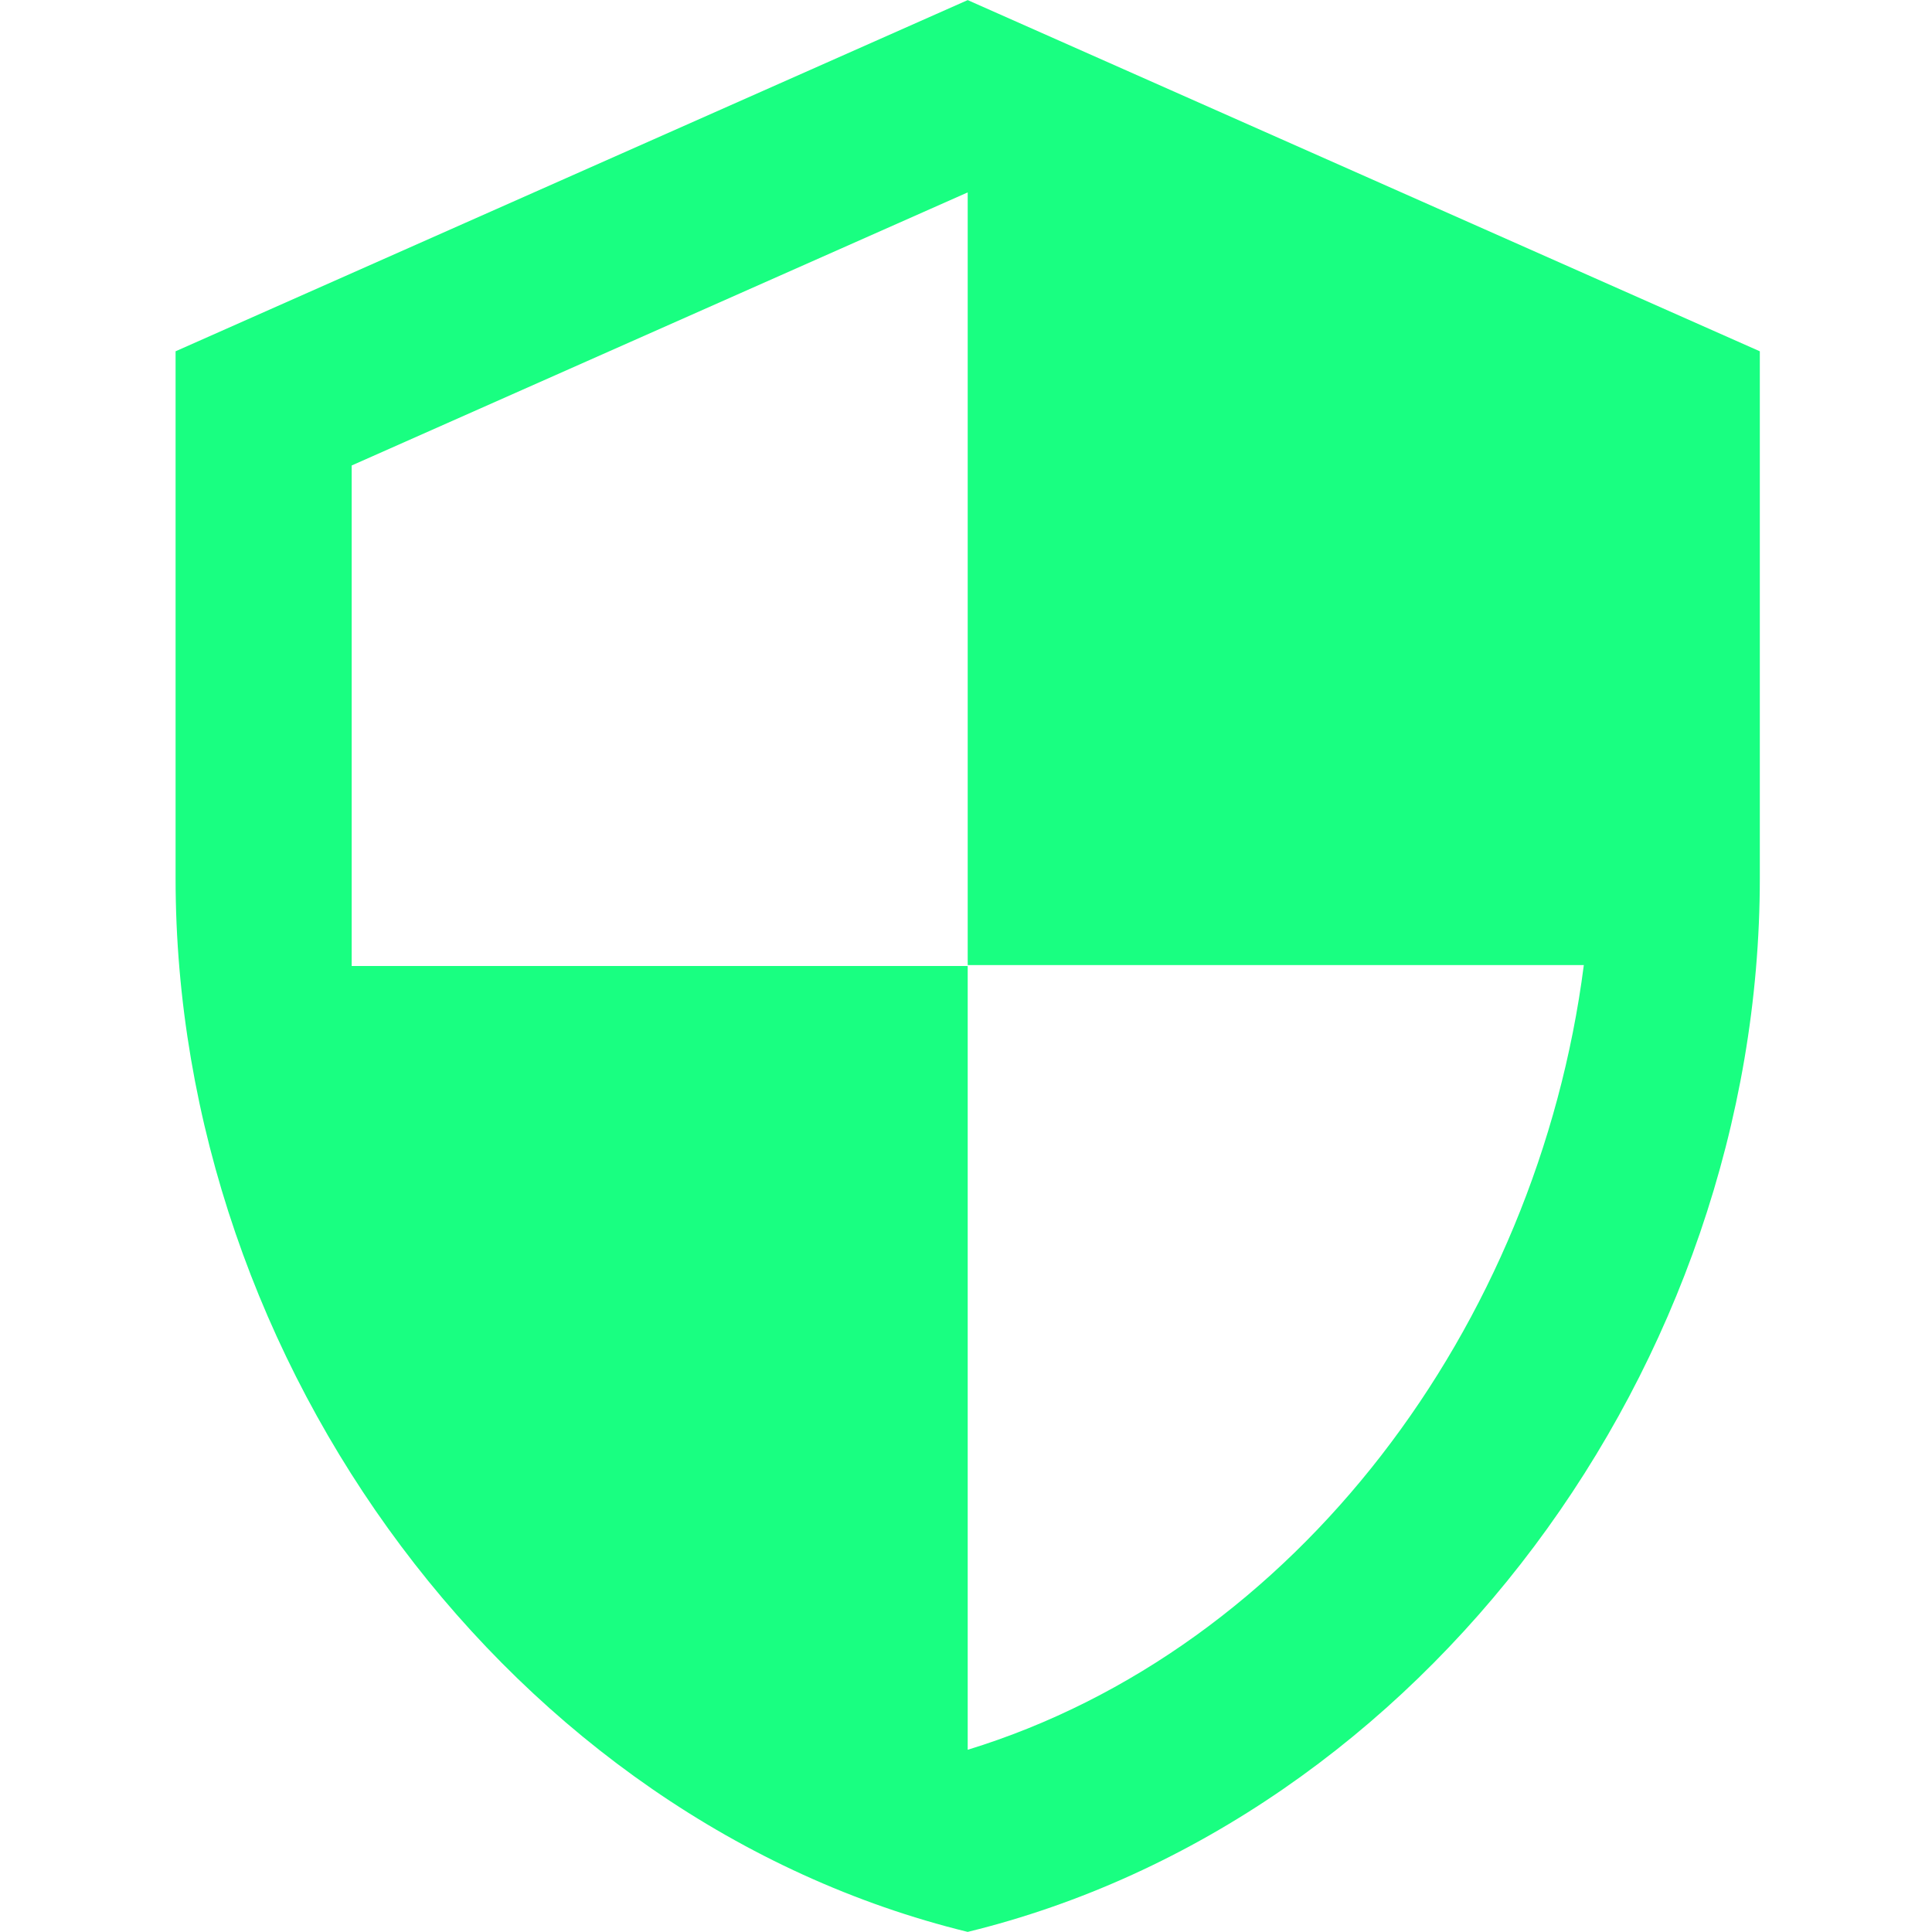
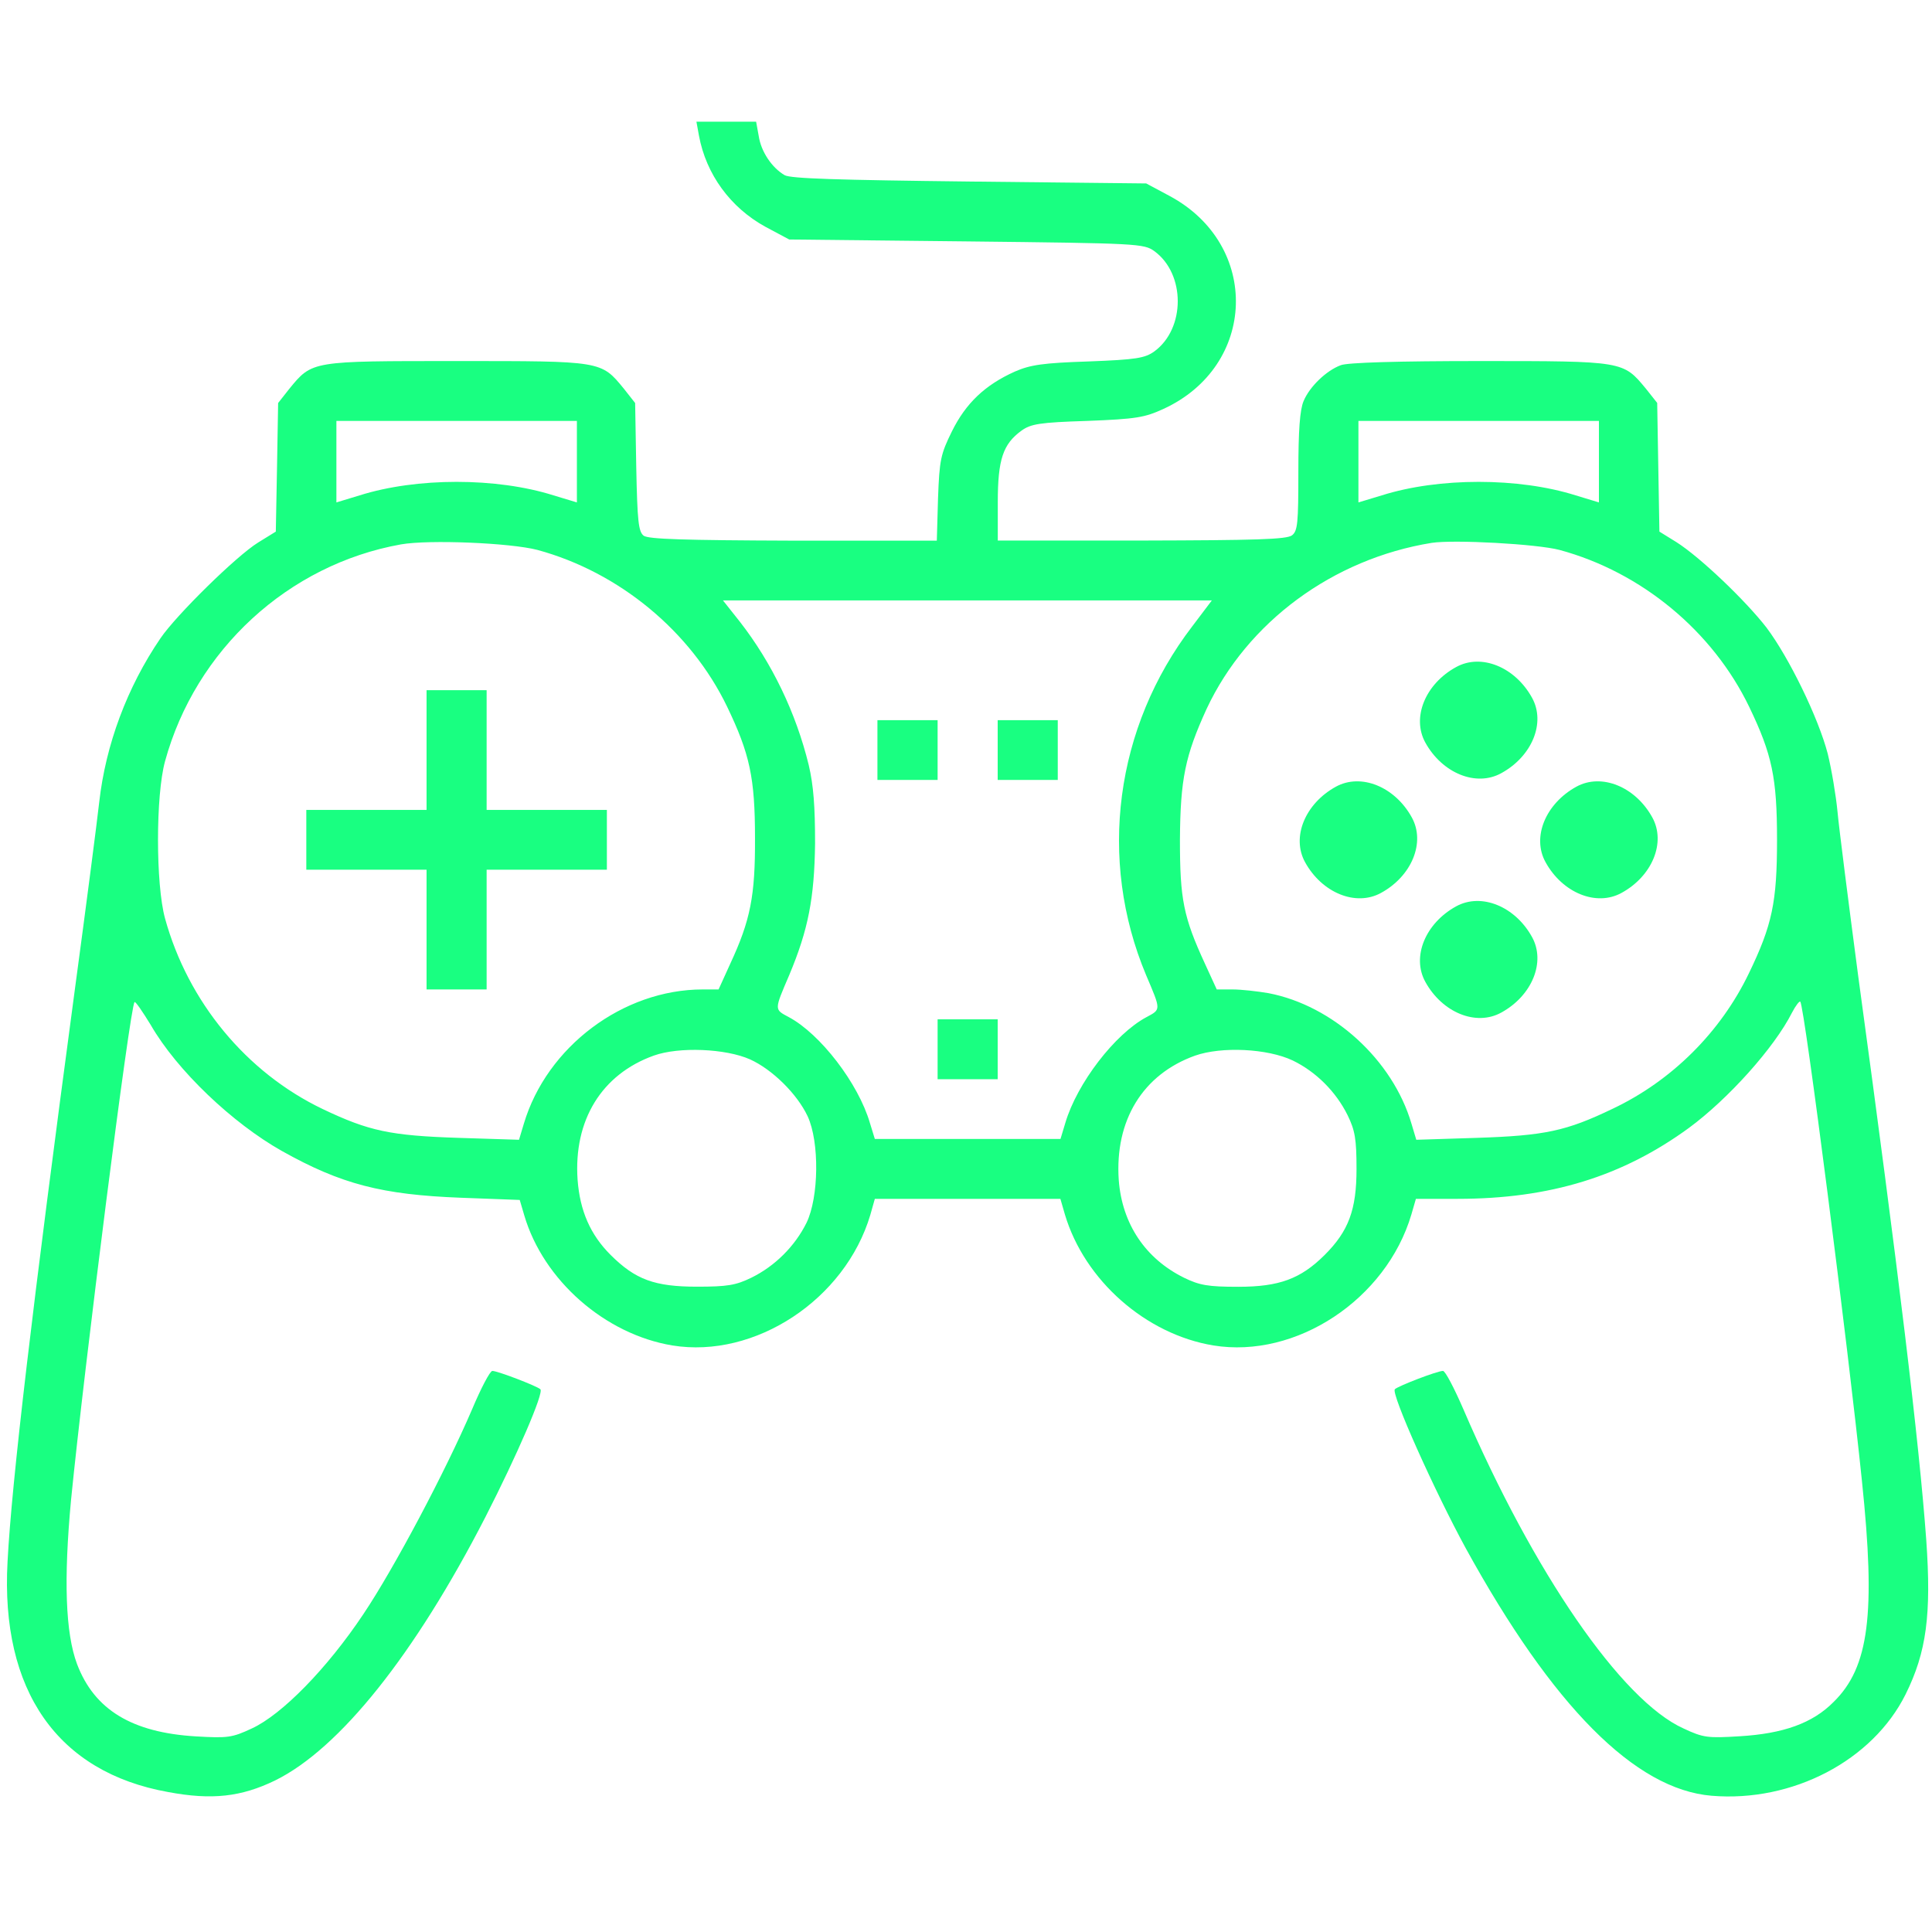
<svg xmlns="http://www.w3.org/2000/svg" width="100" zoomAndPan="magnify" viewBox="0 0 75 75" height="100" preserveAspectRatio="xMidYMid meet" version="1.0">
  <defs>
    <clipPath id="id1">
-       <path d="M 6.816 0 L 68.316 0 L 68.316 75 L 6.816 75 Z M 6.816 0 " clip-rule="nonzero" />
+       <path d="M 0 4.723 L 75 4.723 L 75 69.973 L 0 69.973 Z M 0 4.723 " clip-rule="nonzero" />
    </clipPath>
  </defs>
  <g clip-path="url(#id1)">
-     <path fill="#19ff81" d="M 37.566 0.004 L 6.816 13.637 L 6.816 34.09 C 6.816 53.027 19.922 70.684 37.566 74.996 C 55.215 70.684 68.316 53.027 68.316 34.09 L 68.316 13.637 Z M 37.566 37.465 L 61.484 37.465 C 59.676 51.512 50.297 64.02 37.566 67.926 L 37.566 37.5 L 13.652 37.5 L 13.652 18.07 L 37.566 7.469 Z M 37.566 37.465 " fill-opacity="1" fill-rule="nonzero" />
+     <path fill="#19ff81" d="M 27.133 5.262 C 27.41 6.77 28.359 8.062 29.715 8.805 L 30.637 9.297 L 37.52 9.371 C 44.188 9.445 44.406 9.457 44.812 9.75 C 46.023 10.633 46.023 12.754 44.812 13.641 C 44.449 13.902 44.113 13.961 42.262 14.031 C 40.469 14.09 40 14.164 39.402 14.422 C 38.234 14.945 37.492 15.656 36.953 16.746 C 36.516 17.633 36.469 17.852 36.414 19.344 L 36.367 20.988 L 30.797 20.988 C 26.52 20.973 25.18 20.93 24.988 20.797 C 24.785 20.637 24.742 20.246 24.699 18.125 L 24.656 15.645 L 24.219 15.09 C 23.328 14.004 23.371 14.016 17.727 14.016 C 12.082 14.016 12.125 14.004 11.234 15.09 L 10.797 15.645 L 10.754 18.141 L 10.707 20.637 L 10.023 21.059 C 9.176 21.582 6.844 23.875 6.23 24.777 C 4.934 26.676 4.102 28.914 3.852 31.137 C 3.766 31.906 3.344 35.172 2.906 38.41 C 1.258 50.707 0.453 57.547 0.293 60.625 C 0.016 65.633 2.234 68.797 6.523 69.566 C 8.23 69.887 9.367 69.754 10.68 69.117 C 13.188 67.883 16.105 64.223 18.848 58.883 C 20.059 56.516 21.125 54.059 20.977 53.93 C 20.832 53.801 19.316 53.219 19.113 53.219 C 19.023 53.219 18.672 53.887 18.324 54.715 C 17.289 57.125 15.305 60.871 14.109 62.656 C 12.695 64.777 10.941 66.562 9.777 67.098 C 9.004 67.461 8.828 67.477 7.602 67.406 C 5.121 67.258 3.664 66.371 2.992 64.602 C 2.539 63.398 2.469 61.32 2.758 58.227 C 3.27 53.074 5.047 39.062 5.223 38.902 C 5.254 38.859 5.531 39.266 5.852 39.789 C 6.871 41.559 9.031 43.605 10.941 44.68 C 13.246 45.973 14.836 46.379 17.887 46.496 L 20.176 46.582 L 20.352 47.18 C 21.094 49.703 23.488 51.797 26.098 52.23 C 29.309 52.754 32.809 50.445 33.785 47.164 L 33.961 46.539 L 41.164 46.539 L 41.34 47.148 C 42.102 49.703 44.477 51.797 47.102 52.23 C 50.312 52.754 53.812 50.445 54.789 47.148 L 54.965 46.539 L 56.586 46.539 C 60.172 46.539 62.988 45.668 65.57 43.781 C 67.086 42.664 68.879 40.672 69.566 39.309 C 69.711 39.031 69.859 38.844 69.887 38.887 C 70.047 39.031 71.754 52.359 72.281 57.5 C 72.82 62.656 72.555 64.719 71.184 66.066 C 70.367 66.895 69.23 67.301 67.523 67.402 C 66.297 67.477 66.125 67.461 65.352 67.098 C 62.945 66.012 59.531 61.043 56.805 54.699 C 56.453 53.887 56.105 53.219 56.016 53.219 C 55.797 53.219 54.281 53.801 54.148 53.93 C 53.988 54.09 55.695 57.895 56.906 60.113 C 60.277 66.242 63.473 69.465 66.445 69.711 C 69.582 69.973 72.691 68.348 73.973 65.777 C 74.789 64.137 74.98 62.672 74.777 59.781 C 74.5 55.977 73.711 49.445 72.137 37.902 C 71.758 35.027 71.391 32.152 71.332 31.512 C 71.273 30.887 71.102 29.871 70.953 29.262 C 70.59 27.867 69.453 25.531 68.578 24.367 C 67.773 23.324 65.996 21.625 65.074 21.043 L 64.418 20.637 L 64.375 18.141 L 64.332 15.641 L 63.895 15.09 C 63.004 14.016 63.047 14.016 57.445 14.016 C 54.281 14.016 52.312 14.074 52.051 14.176 C 51.496 14.379 50.84 15.004 50.605 15.57 C 50.461 15.906 50.402 16.703 50.402 18.316 C 50.402 20.316 50.375 20.609 50.156 20.781 C 49.949 20.941 48.727 20.973 44.32 20.984 L 38.734 20.984 L 38.734 19.492 C 38.734 17.836 38.938 17.238 39.652 16.719 C 40.016 16.457 40.352 16.398 42.203 16.34 C 44.117 16.266 44.438 16.207 45.164 15.875 C 48.797 14.207 48.945 9.516 45.414 7.613 L 44.496 7.121 L 37.637 7.047 C 32.547 6.988 30.695 6.934 30.461 6.801 C 29.965 6.512 29.543 5.887 29.453 5.277 L 29.352 4.723 L 27.035 4.723 Z M 22.395 17.922 L 22.395 19.504 L 21.488 19.23 C 19.273 18.531 16.18 18.531 13.961 19.23 L 13.059 19.504 L 13.059 16.34 L 22.395 16.34 Z M 62.07 17.922 L 62.07 19.504 L 61.168 19.23 C 58.949 18.531 55.855 18.531 53.641 19.23 L 52.734 19.504 L 52.734 16.34 L 62.07 16.34 Z M 20.863 21.348 C 24.027 22.207 26.812 24.5 28.227 27.434 C 29.105 29.262 29.309 30.191 29.309 32.527 C 29.32 34.781 29.133 35.723 28.344 37.422 L 27.895 38.41 L 27.281 38.41 C 24.188 38.41 21.227 40.633 20.336 43.621 L 20.148 44.246 L 17.812 44.172 C 15.156 44.086 14.328 43.91 12.531 43.055 C 9.559 41.633 7.297 38.887 6.406 35.652 C 6.043 34.328 6.043 30.875 6.406 29.555 C 7.59 25.227 11.191 21.914 15.566 21.133 C 16.66 20.941 19.812 21.074 20.863 21.348 Z M 60.539 21.348 C 63.719 22.207 66.488 24.5 67.906 27.445 C 68.793 29.289 68.984 30.191 68.984 32.602 C 68.984 35.027 68.797 35.91 67.891 37.785 C 66.797 40.062 64.902 41.953 62.609 43.039 C 60.801 43.91 59.969 44.086 57.316 44.172 L 54.98 44.246 L 54.793 43.621 C 54.062 41.137 51.742 39.035 49.246 38.555 C 48.809 38.48 48.184 38.41 47.848 38.41 L 47.234 38.41 L 46.781 37.422 C 45.938 35.594 45.805 34.91 45.805 32.602 C 45.82 30.234 46.012 29.332 46.84 27.52 C 48.418 24.148 51.742 21.695 55.578 21.074 C 56.441 20.941 59.664 21.117 60.539 21.348 Z M 46.285 24.312 C 43.281 28.23 42.609 33.371 44.492 37.855 C 45.074 39.223 45.074 39.18 44.508 39.484 C 43.281 40.137 41.809 42.055 41.355 43.594 L 41.168 44.215 L 33.961 44.215 L 33.77 43.594 C 33.32 42.055 31.844 40.137 30.621 39.484 C 30.051 39.18 30.051 39.223 30.637 37.855 C 31.379 36.086 31.613 34.867 31.641 32.746 C 31.641 31.309 31.582 30.496 31.395 29.699 C 30.898 27.664 29.965 25.734 28.723 24.137 L 28.066 23.309 L 47.043 23.309 Z M 29.117 41.125 C 29.98 41.516 30.941 42.461 31.352 43.332 C 31.816 44.332 31.789 46.48 31.309 47.469 C 30.855 48.383 30.082 49.152 29.164 49.602 C 28.562 49.895 28.227 49.949 27.062 49.949 C 25.414 49.949 24.668 49.676 23.707 48.719 C 22.918 47.934 22.512 47.004 22.422 45.797 C 22.262 43.488 23.355 41.703 25.383 40.977 C 26.359 40.629 28.168 40.703 29.117 41.125 Z M 50.184 41.168 C 51.086 41.605 51.859 42.375 52.312 43.289 C 52.602 43.883 52.66 44.219 52.66 45.379 C 52.66 46.961 52.355 47.789 51.422 48.719 C 50.488 49.648 49.656 49.953 48.066 49.953 C 46.898 49.953 46.566 49.895 45.965 49.602 C 44.465 48.863 43.559 47.512 43.43 45.812 C 43.27 43.492 44.363 41.707 46.391 40.98 C 47.426 40.617 49.203 40.703 50.184 41.168 Z M 50.184 41.168 " fill-opacity="1" fill-rule="nonzero" />
  </g>
+   <path fill="#19ff81" d="M 16.559 29.117 L 16.559 31.441 L 11.891 31.441 L 11.891 33.762 L 16.559 33.762 L 16.559 38.41 L 18.891 38.41 L 18.891 33.762 L 23.559 33.762 L 23.559 31.441 L 18.891 31.441 L 18.891 26.793 L 16.559 26.793 Z M 16.559 29.117 " fill-opacity="1" fill-rule="nonzero" />
+   <path fill="#19ff81" d="M 56.527 25.895 C 55.332 26.547 54.793 27.855 55.332 28.828 C 55.988 30.016 57.301 30.555 58.277 30.016 C 59.473 29.363 60.012 28.059 59.473 27.086 C 58.816 25.895 57.504 25.355 56.527 25.895 Z M 56.527 25.895 " fill-opacity="1" fill-rule="nonzero" />
+   <path fill="#19ff81" d="M 51.859 30.539 C 50.664 31.195 50.125 32.5 50.664 33.473 C 51.32 34.664 52.633 35.199 53.609 34.664 C 54.805 34.012 55.344 32.703 54.805 31.73 C 54.148 30.539 52.836 30.004 51.859 30.539 Z M 51.859 30.539 " fill-opacity="1" fill-rule="nonzero" />
+   <path fill="#19ff81" d="M 61.195 30.539 C 60 31.195 59.457 32.5 60 33.473 C 60.656 34.664 61.969 35.199 62.945 34.664 C 64.141 34.012 64.68 32.703 64.141 31.73 C 63.484 30.539 62.172 30.004 61.195 30.539 Z M 61.195 30.539 " fill-opacity="1" fill-rule="nonzero" />
+   <path fill="#19ff81" d="M 56.527 35.184 C 55.332 35.84 54.793 37.145 55.332 38.117 C 55.988 39.309 57.301 39.848 58.277 39.309 C 59.473 38.656 60.012 37.348 59.473 36.375 C 58.816 35.184 57.504 34.648 56.527 35.184 Z M 56.527 35.184 " fill-opacity="1" fill-rule="nonzero" />
+   <path fill="#19ff81" d="M 34.062 29.117 L 34.062 30.277 L 36.398 30.277 L 36.398 27.957 L 34.062 27.957 Z M 34.062 29.117 " fill-opacity="1" fill-rule="nonzero" />
+   <path fill="#19ff81" d="M 38.73 29.117 L 38.73 30.277 L 41.062 30.277 L 41.062 27.957 L 38.73 27.957 Z M 38.73 29.117 " fill-opacity="1" fill-rule="nonzero" />
+   <path fill="#19ff81" d="M 36.398 40.73 L 36.398 41.895 L 38.73 41.895 L 38.73 39.57 L 36.398 39.57 Z M 36.398 40.73 " fill-opacity="1" fill-rule="nonzero" />
</svg>
